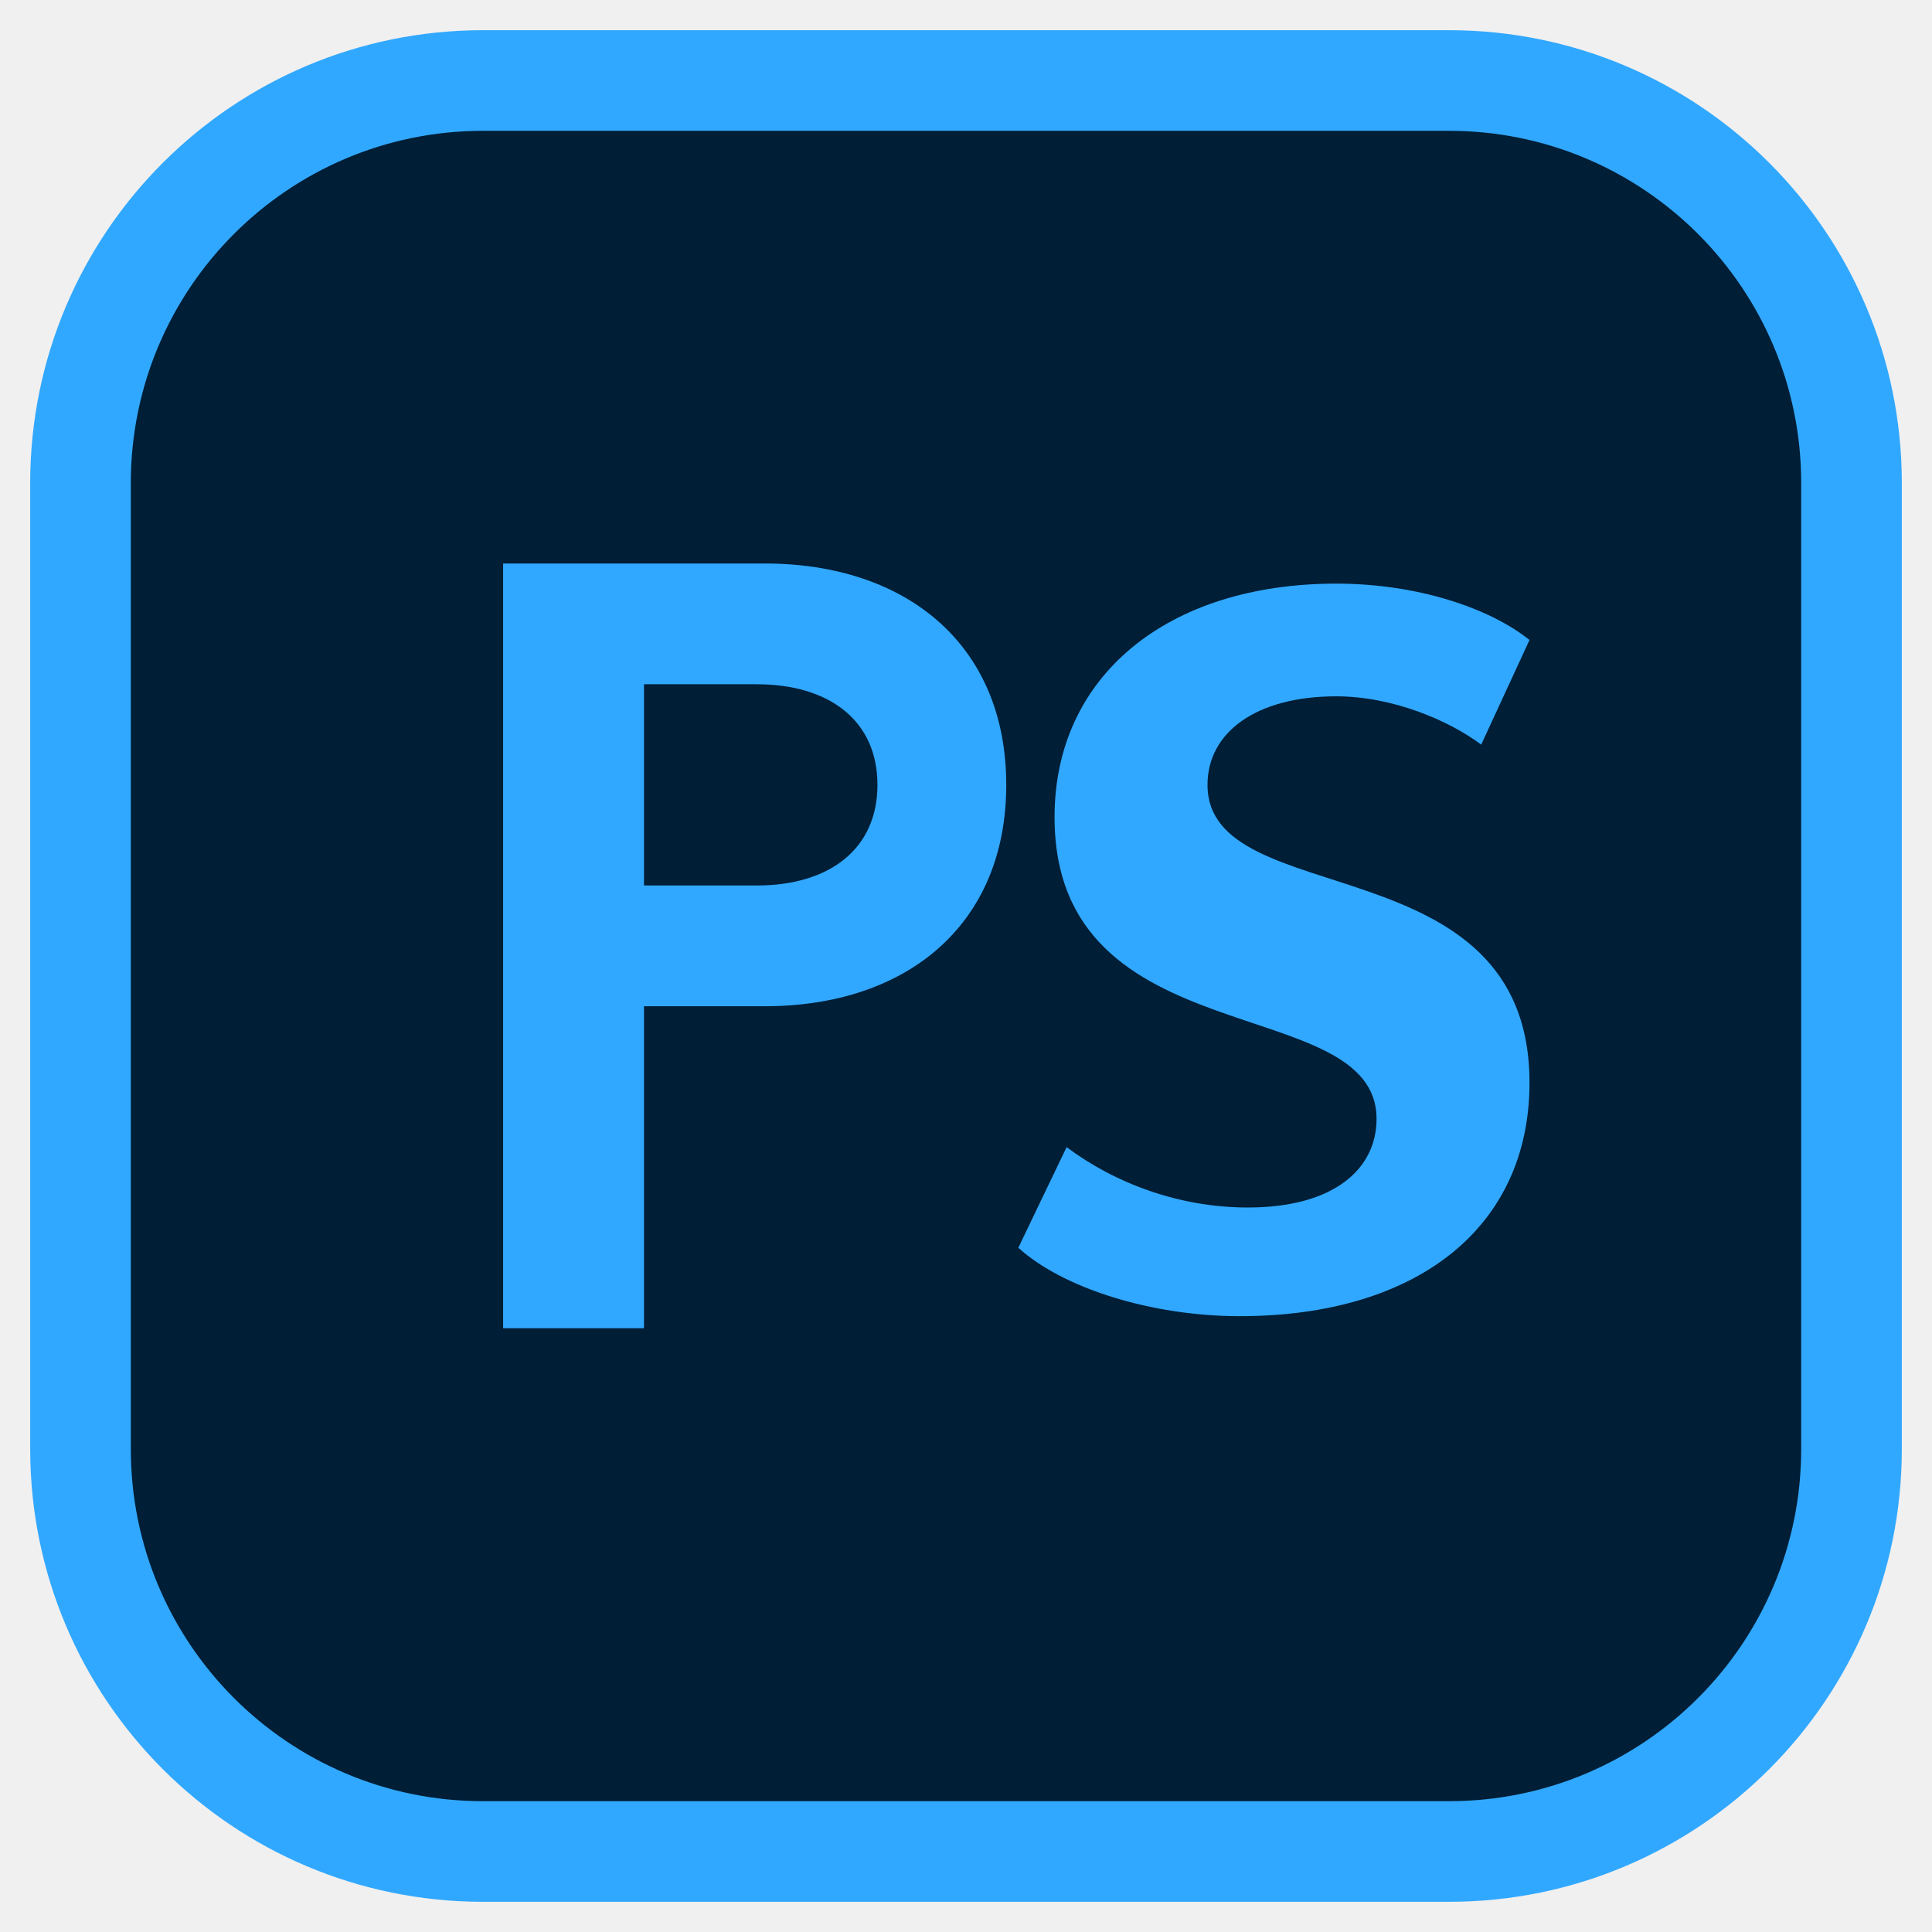
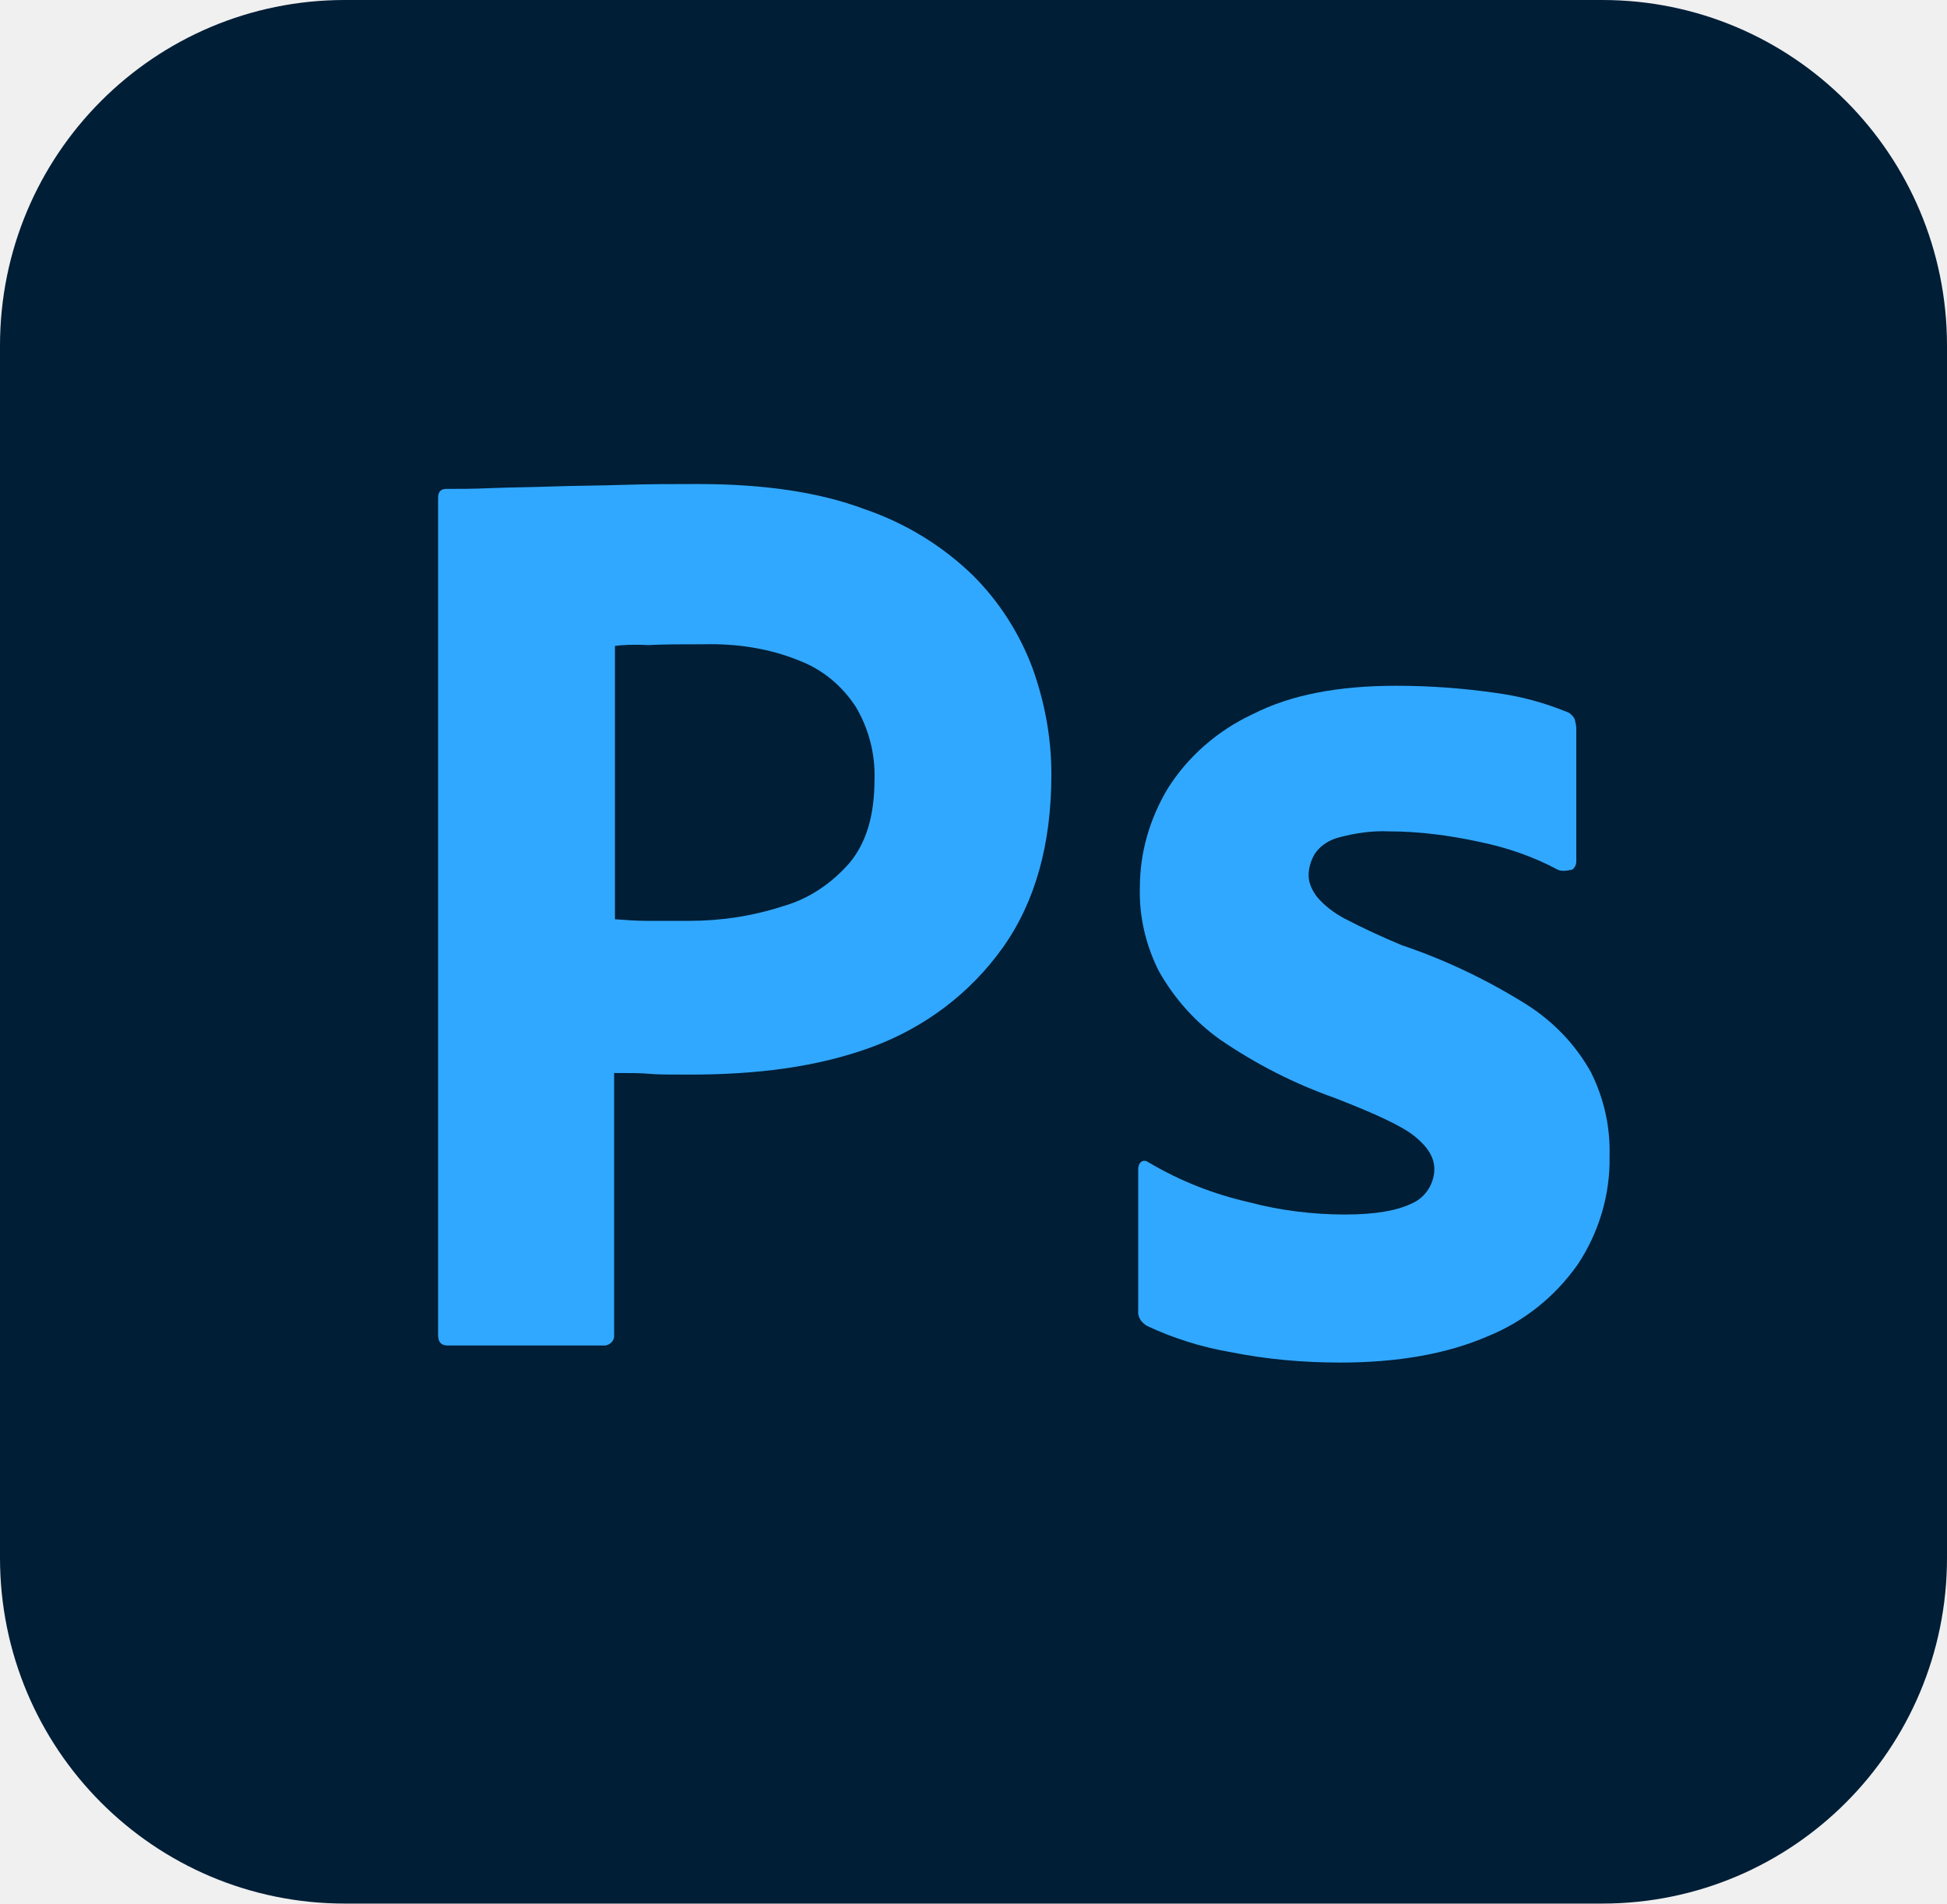
- <svg xmlns="http://www.w3.org/2000/svg" viewBox="0 0 48 48" width="48" height="48">
-   <rect width="44" height="44" x="2" y="2" rx="10" fill="#001e36" />
-   <rect width="44" height="44" x="2" y="2" rx="10" fill="none" stroke="#31a8ff" stroke-width="2.5" />
-   <path fill="#31a8ff" d="M12.5 14h6.5c3.5 0 6 2 6 5.5s-2.5 5.5-6 5.5H16v8h-3.5V14zm3.5 8h2.8c1.8 0 3-.9 3-2.5s-1.2-2.5-3-2.5H16V22z" />
-   <path fill="#31a8ff" d="M26.5 28.5c1.2.9 2.8 1.5 4.5 1.5 2.2 0 3.2-1 3.2-2.2 0-3.2-8-1.5-8-7.5 0-3.5 2.8-5.8 7-5.8 2 0 3.8.6 4.8 1.4l-1.2 2.6c-.8-.6-2.2-1.2-3.6-1.2-2 0-3.2.9-3.2 2.2 0 3.2 8 1.4 8 7.4 0 3.6-2.8 5.8-7.2 5.8-2.2 0-4.4-.7-5.5-1.7l1.2-2.5z" />
+ <svg xmlns="http://www.w3.org/2000/svg" width="45" height="44" viewBox="0 0 45 44" fill="none">
+   <g clip-path="url(#clip0_151_152)">
+     <path d="M7.969 0H37.031C41.438 0 45 3.573 45 7.991V36.008C45 40.427 41.438 44 37.031 44H7.969C3.562 44 0 40.427 0 36.008V7.991C0 3.573 3.562 0 7.969 0Z" fill="#001E36" />
+     <path d="M10.125 30.856V11.508C10.125 11.376 10.181 11.301 10.312 11.301C10.631 11.301 10.931 11.301 11.363 11.282C11.812 11.263 12.281 11.263 12.787 11.244C13.294 11.226 13.838 11.226 14.419 11.207C15 11.188 15.562 11.188 16.125 11.188C17.663 11.188 18.938 11.376 19.988 11.771C20.925 12.091 21.788 12.617 22.5 13.313C23.1 13.915 23.569 14.648 23.869 15.456C24.15 16.246 24.3 17.055 24.3 17.901C24.3 19.518 23.925 20.853 23.175 21.906C22.425 22.959 21.375 23.749 20.156 24.2C18.881 24.67 17.475 24.839 15.938 24.839C15.488 24.839 15.188 24.839 15 24.82C14.812 24.802 14.55 24.802 14.194 24.802V30.838C14.213 30.969 14.119 31.082 13.988 31.101C13.969 31.101 13.95 31.101 13.912 31.101H10.35C10.2 31.101 10.125 31.026 10.125 30.856ZM14.213 14.93V21.248C14.475 21.267 14.719 21.285 14.944 21.285H15.938C16.669 21.285 17.4 21.173 18.094 20.947C18.694 20.778 19.219 20.421 19.631 19.95C20.025 19.48 20.212 18.841 20.212 18.014C20.231 17.431 20.081 16.848 19.781 16.34C19.462 15.851 19.012 15.475 18.469 15.268C17.775 14.986 17.025 14.873 16.256 14.892C15.769 14.892 15.338 14.892 14.981 14.911C14.606 14.892 14.344 14.911 14.213 14.93Z" fill="#31A8FF" />
+     <path d="M36.001 20.101C35.438 19.8 34.838 19.593 34.201 19.461C33.507 19.311 32.813 19.217 32.101 19.217C31.726 19.198 31.332 19.255 30.976 19.349C30.732 19.405 30.526 19.537 30.395 19.725C30.301 19.875 30.245 20.063 30.245 20.232C30.245 20.401 30.32 20.571 30.432 20.721C30.601 20.928 30.826 21.097 31.07 21.229C31.501 21.454 31.951 21.661 32.401 21.849C33.413 22.188 34.388 22.658 35.288 23.222C35.907 23.617 36.413 24.143 36.77 24.783C37.07 25.384 37.22 26.043 37.201 26.719C37.22 27.603 36.957 28.487 36.47 29.22C35.945 29.972 35.213 30.555 34.37 30.894C33.451 31.289 32.326 31.495 30.976 31.495C30.113 31.495 29.27 31.42 28.426 31.251C27.77 31.138 27.113 30.931 26.513 30.649C26.382 30.574 26.288 30.442 26.307 30.292V27.02C26.307 26.964 26.326 26.889 26.382 26.851C26.438 26.814 26.495 26.832 26.551 26.87C27.282 27.302 28.051 27.603 28.876 27.791C29.588 27.979 30.338 28.073 31.088 28.073C31.801 28.073 32.307 27.979 32.645 27.81C32.945 27.678 33.151 27.359 33.151 27.02C33.151 26.757 33.001 26.513 32.701 26.268C32.401 26.024 31.782 25.742 30.863 25.384C29.907 25.046 29.026 24.595 28.201 24.031C27.62 23.617 27.132 23.072 26.776 22.432C26.476 21.831 26.326 21.172 26.345 20.514C26.345 19.706 26.57 18.935 26.982 18.239C27.451 17.487 28.145 16.885 28.951 16.509C29.832 16.058 30.938 15.851 32.27 15.851C33.038 15.851 33.826 15.908 34.595 16.02C35.157 16.096 35.701 16.246 36.207 16.453C36.282 16.472 36.357 16.547 36.395 16.622C36.413 16.697 36.432 16.772 36.432 16.848V19.913C36.432 19.988 36.395 20.063 36.338 20.101C36.17 20.138 36.076 20.138 36.001 20.101Z" fill="#31A8FF" />
+   </g>
+   <defs>
+     <clipPath id="clip0_151_152">
+       <rect width="45" height="44" fill="white" />
+     </clipPath>
+   </defs>
</svg>
